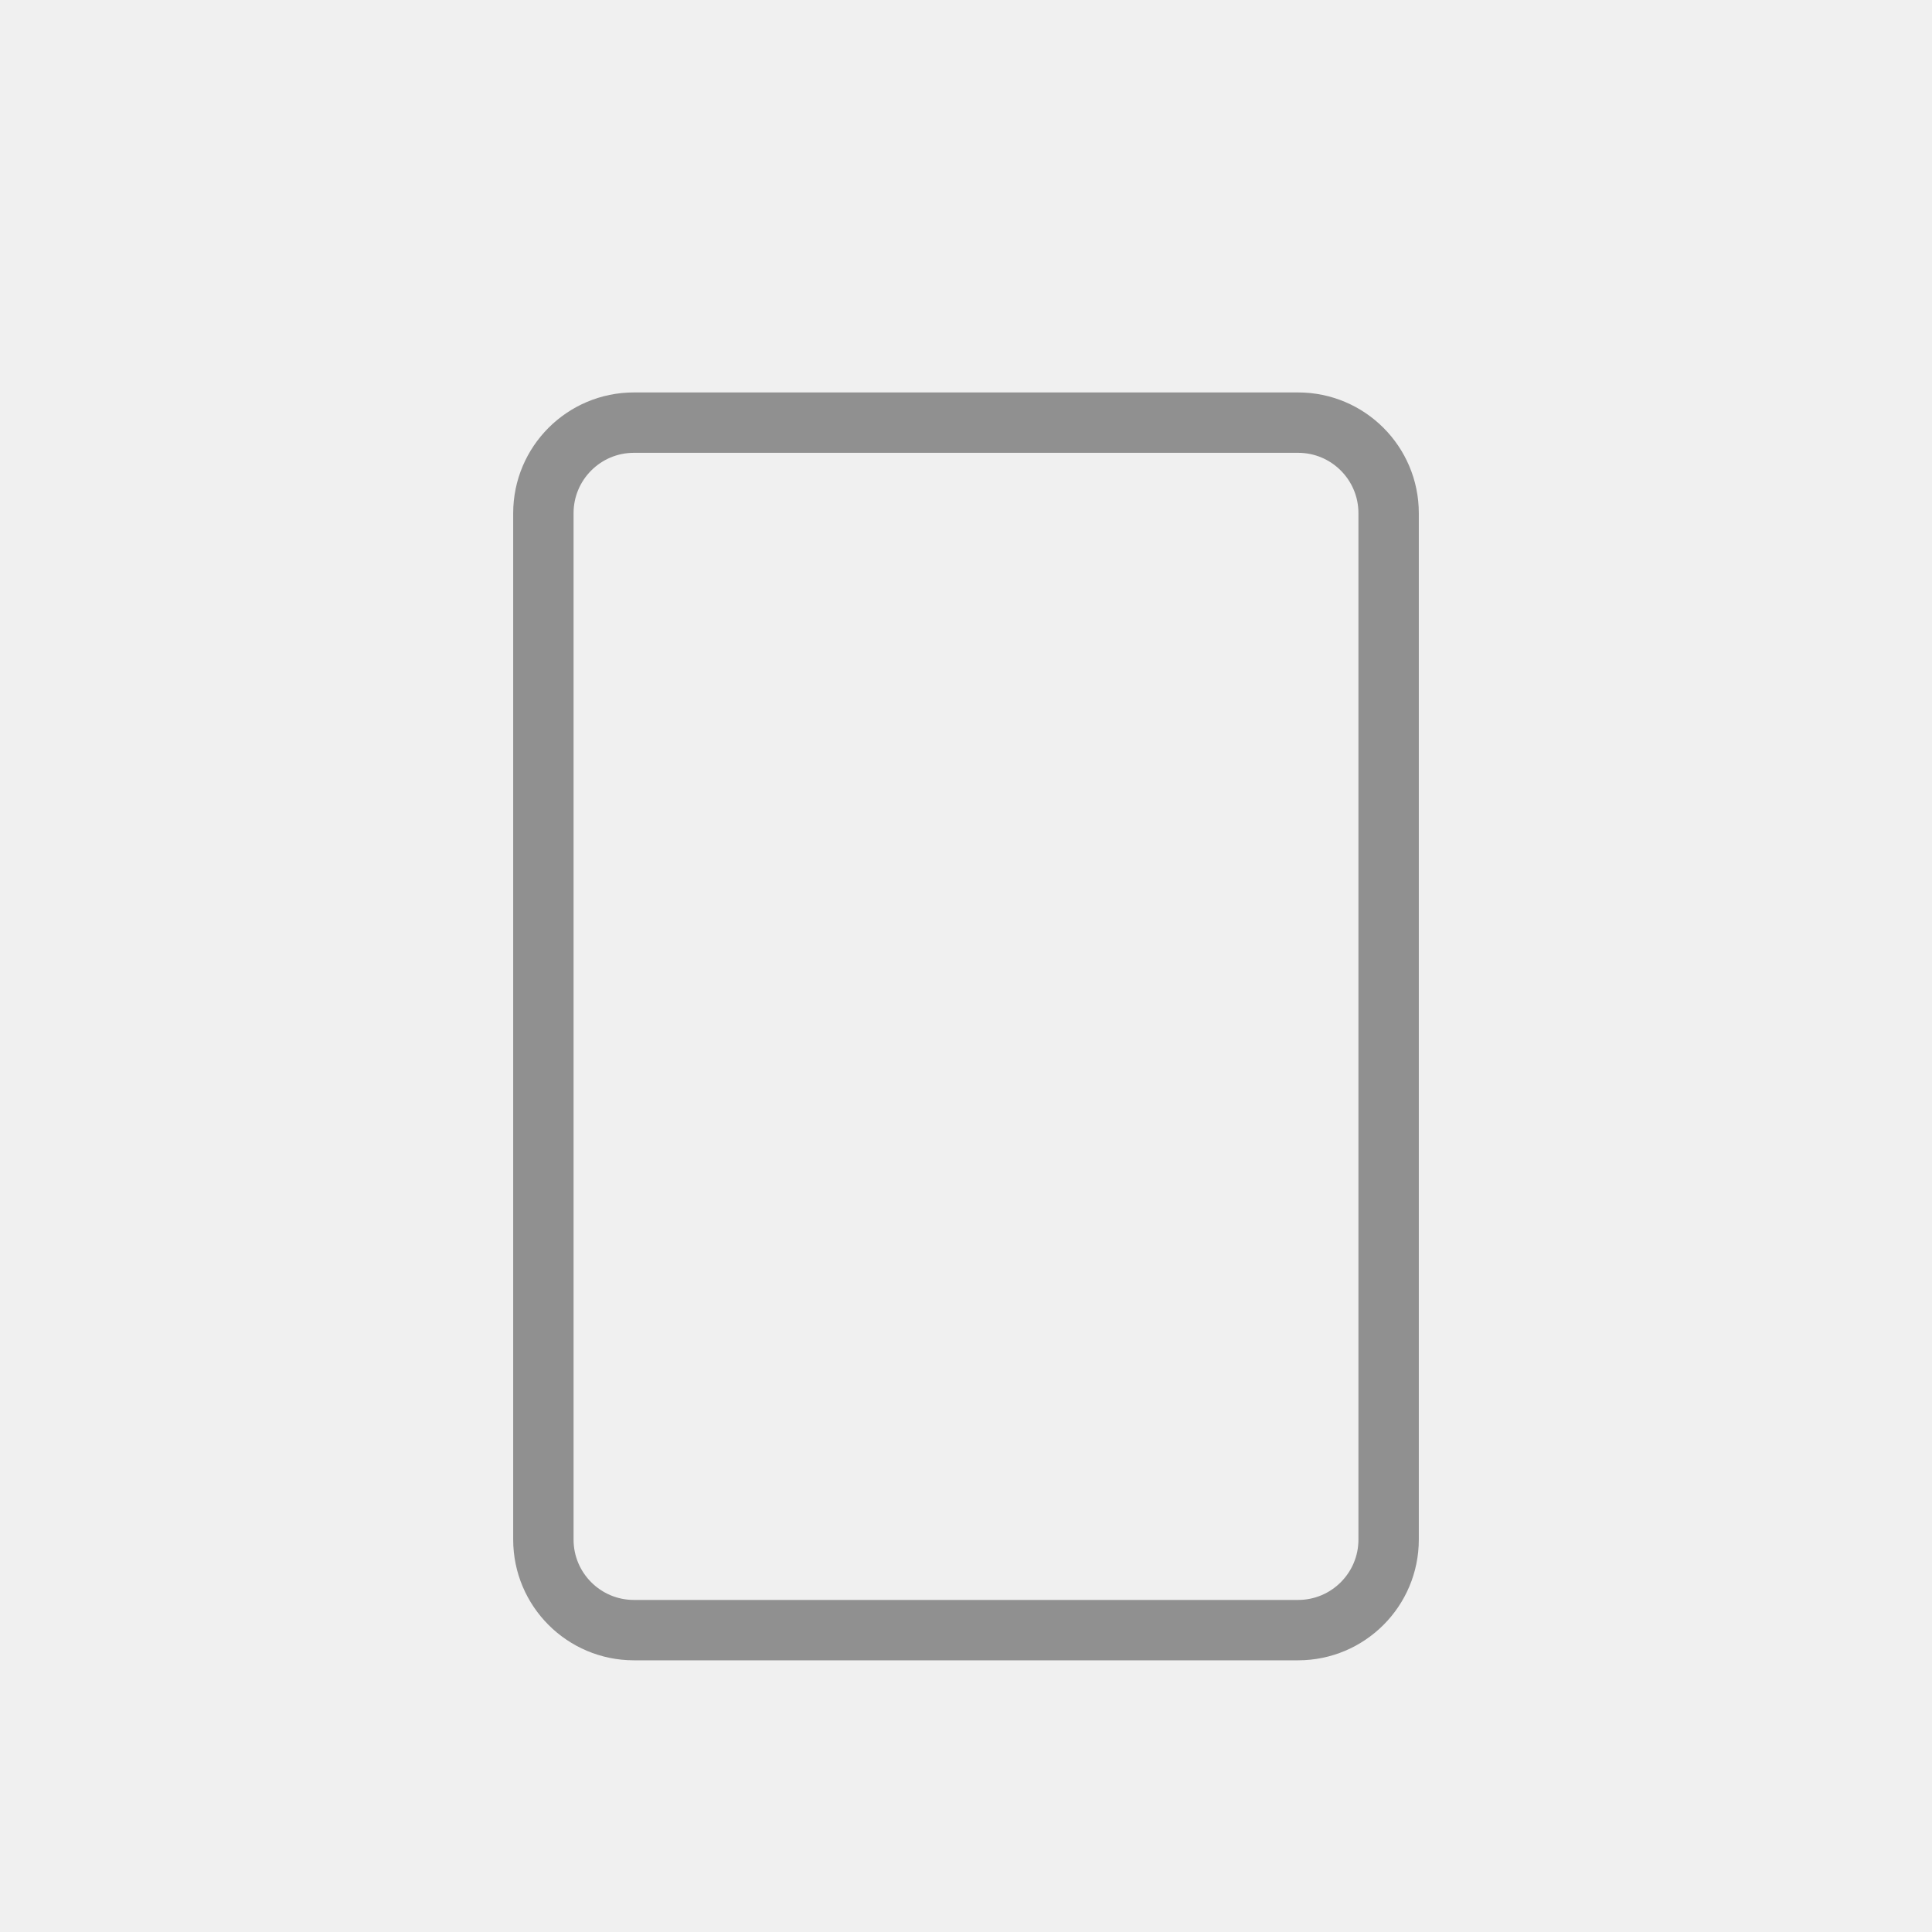
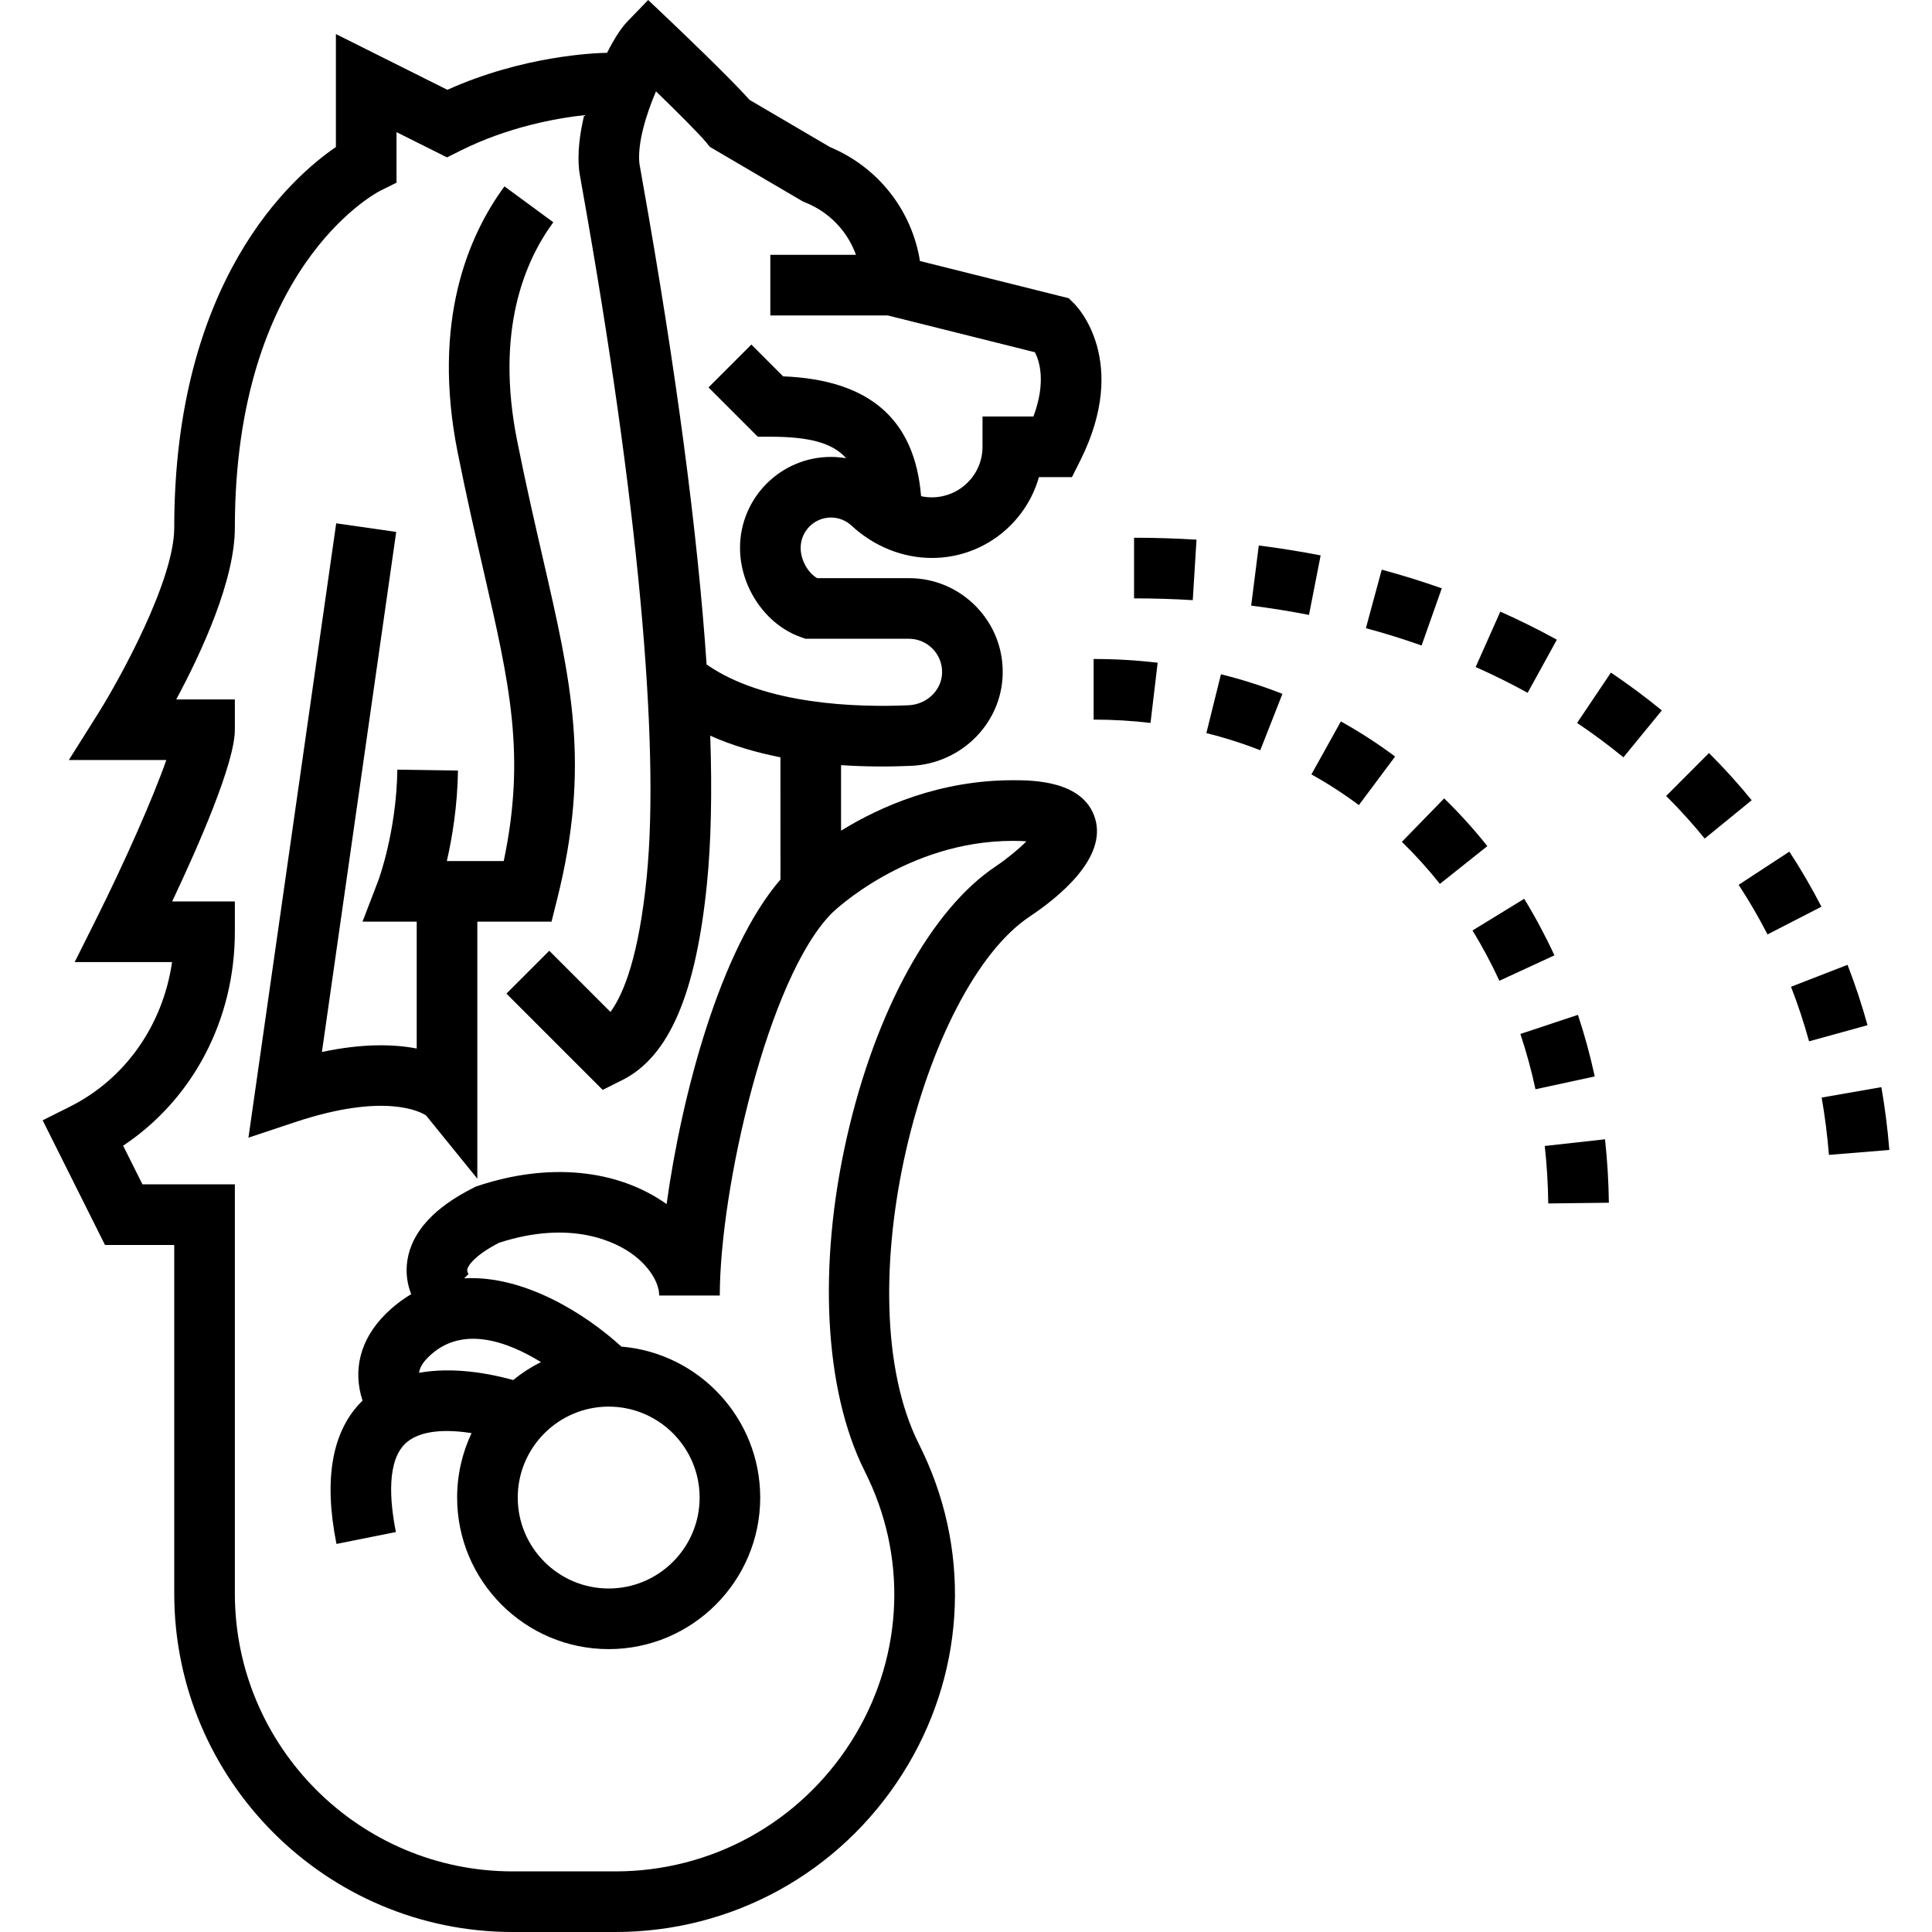
- <svg xmlns="http://www.w3.org/2000/svg" width="64" height="64" viewBox="0 0 64 64">
-   <rect x="18" y="14" width="28" height="40" rx="3" fill="none" stroke="#000" stroke-opacity=".4" stroke-width="2" />
+ <svg xmlns="http://www.w3.org/2000/svg" width="64" height="64" viewBox="0 0 64 64" fill="none">
+   <rect width="64" height="64" fill="#BBBBBB" />
+   <g id="Section 1">
+     <path d="M-464 -62C-464 -63.105 -463.105 -64 -462 -64H1334C1335.1 -64 1336 -63.105 1336 -62V794C1336 795.105 1335.1 796 1334 796H-462C-463.105 796 -464 795.105 -464 794V-62Z" fill="black" fill-opacity="0.1" />
+     <path d="M-462 -64V-63H1334V-64V-65H-462V-64ZM1336 -62H1335V794H1336H1337V-62H1336ZM1334 796V795H-462V796V797H1334V796ZM-464 794H-463V-62H-464H-465V794H-464ZM-462 796V795C-462.552 795 -463 794.552 -463 794H-464H-465C-465 795.657 -463.657 797 -462 797V796ZM1336 794H1335C1335 794.552 1334.55 795 1334 795V796V797C1335.66 797 1337 795.657 1337 794H1336ZM1334 -64V-63C1334.55 -63 1335 -62.552 1335 -62H1336H1337C1337 -63.657 1335.66 -65 1334 -65V-64ZM-462 -64V-65C-463.657 -65 -465 -63.657 -465 -62H-464H-463C-463 -62.552 -462.552 -63 -462 -63V-64Z" fill="black" fill-opacity="0.1" />
+     <g id="Location card" filter="url(#filter0_d_2_2)">
+       <rect x="-24" y="-24" width="360" height="352" rx="12" fill="white" shape-rendering="crispEdges" />
+       <g id="Frame 43">
+         <g id="fi_404812">
+           <g id="Group">
+             <g id="Group_2">
+               <path id="Vector" d="M17.978 18.47C17.718 17.339 17.422 16.057 17.132 14.604C16.402 10.957 17.38 8.654 18.329 7.363L16.711 6.174C15.523 7.79 14.29 10.633 15.163 14.998C15.459 16.48 15.758 17.776 16.021 18.92C16.882 22.658 17.424 25.012 16.687 28.523H14.802C14.979 27.753 15.153 26.71 15.171 25.526L13.163 25.496C13.132 27.561 12.537 29.154 12.532 29.168L12.009 30.531H13.804V34.734C13.051 34.588 12.022 34.56 10.664 34.848L13.125 17.62L11.137 17.336L8.23 37.687L9.771 37.174C12.767 36.175 13.948 36.84 14.114 36.951L15.812 39.045V30.531H18.27L18.46 29.771C19.564 25.356 18.933 22.616 17.978 18.47Z" fill="black" />
+             </g>
+           </g>
+           <g id="Group_3">
+             <g id="Group_4">
+               <path id="Vector_2" d="M33.551 25.846C31.129 25.846 29.159 26.717 27.861 27.517V25.346C28.683 25.402 29.474 25.4 30.179 25.37C31.84 25.298 33.174 23.967 33.215 22.341C33.237 21.495 32.923 20.696 32.334 20.091C31.743 19.486 30.953 19.152 30.108 19.152H27.069C26.759 18.971 26.523 18.551 26.523 18.148C26.523 17.595 26.973 17.144 27.527 17.144C27.778 17.144 28.019 17.238 28.204 17.409C28.954 18.102 29.899 18.483 30.873 18.483C32.556 18.483 33.978 17.349 34.416 15.806H35.51L35.788 15.251C37.431 11.963 35.675 10.151 35.6 10.075L35.403 9.879L30.475 8.647C30.205 6.97 29.097 5.543 27.495 4.872L24.833 3.311C24.183 2.579 22.408 0.89 22.194 0.686L21.471 0L20.764 0.733C20.569 0.939 20.337 1.3 20.11 1.749C19.717 1.756 17.337 1.842 14.82 2.975L11.127 1.128V4.87C9.649 5.88 5.772 9.309 5.772 17.479C5.772 19.236 3.95 22.521 3.249 23.638L2.281 25.176H5.51C5.062 26.457 4.108 28.602 3.2 30.417L2.474 31.87H5.7C5.397 33.956 4.156 35.739 2.311 36.662L1.413 37.111L3.478 41.241H5.772V52.788C5.772 58.97 10.802 64 16.984 64H20.385C24.256 64 27.809 62.045 29.89 58.77C31.938 55.548 32.199 51.576 30.589 48.144C30.539 48.036 30.487 47.928 30.433 47.821C27.949 42.853 30.573 32.719 34.108 30.363C35.087 29.71 36.672 28.42 36.277 27.116C35.893 25.846 34.191 25.846 33.551 25.846ZM21.731 3.026C22.445 3.72 23.185 4.458 23.399 4.723L23.514 4.865L26.605 6.679L26.675 6.707C27.477 7.027 28.075 7.665 28.355 8.442H25.518V10.45H29.411L34.284 11.669C34.443 11.982 34.651 12.676 34.234 13.797H32.547V14.801C32.547 15.724 31.796 16.475 30.863 16.475C30.746 16.475 30.628 16.462 30.512 16.437C30.304 13.886 28.803 12.581 25.942 12.467L24.89 11.414L23.47 12.834L25.103 14.467H25.518C26.789 14.467 27.578 14.664 28.029 15.18C27.864 15.152 27.696 15.136 27.526 15.136C25.866 15.136 24.514 16.487 24.514 18.148C24.514 19.448 25.359 20.691 26.522 21.103L26.685 21.16H30.108C30.407 21.16 30.687 21.279 30.896 21.493C31.105 21.707 31.215 21.99 31.208 22.29C31.193 22.866 30.703 23.337 30.093 23.363C28.426 23.436 25.34 23.357 23.415 22.017L23.408 22.027C23.115 17.677 22.398 12.253 21.273 5.941C21.23 5.7 21.19 5.471 21.18 5.409C21.111 4.732 21.418 3.751 21.731 3.026ZM32.994 28.692C30.854 30.118 29.007 33.475 28.054 37.672C27.087 41.925 27.305 46.055 28.637 48.719C28.683 48.812 28.728 48.905 28.771 48.997C30.087 51.803 29.872 55.054 28.196 57.692C26.485 60.385 23.565 61.992 20.385 61.992H16.984C11.909 61.992 7.78 57.863 7.78 52.788V39.233H4.719L4.079 37.953C6.384 36.419 7.78 33.788 7.78 30.866V29.862H5.703C6.578 28.012 7.78 25.271 7.78 24.173V23.169H5.838C6.674 21.614 7.78 19.227 7.78 17.479C7.78 8.914 12.39 6.427 12.58 6.328L13.135 6.051V4.377L14.808 5.214L15.257 4.989C16.831 4.203 18.425 3.918 19.352 3.815C19.2 4.446 19.125 5.082 19.184 5.636C19.192 5.709 19.207 5.794 19.296 6.294C21.113 16.493 21.869 24.576 21.423 29.052C21.163 31.669 20.663 32.923 20.222 33.522L18.195 31.495L16.776 32.915L19.965 36.104L20.612 35.78C22.162 35.005 23.055 32.93 23.421 29.25C23.556 27.893 23.591 26.26 23.528 24.371C24.264 24.7 25.054 24.929 25.853 25.087L25.854 29.135C23.859 31.448 22.585 36.254 22.082 39.887C20.446 38.725 18.17 38.505 15.829 39.285L15.762 39.308L15.698 39.34C14.389 39.994 13.649 40.8 13.497 41.735C13.425 42.181 13.502 42.566 13.622 42.872C13.325 43.047 13.036 43.267 12.759 43.544C11.941 44.362 11.675 45.375 12.01 46.397C11.003 47.379 10.712 48.974 11.146 51.145L13.115 50.751C12.906 49.705 12.8 48.34 13.48 47.772C13.976 47.358 14.838 47.352 15.621 47.473C15.315 48.122 15.143 48.846 15.143 49.609C15.143 52.377 17.395 54.629 20.163 54.629C22.931 54.629 25.183 52.377 25.183 49.609C25.183 46.983 23.155 44.822 20.584 44.608C19.381 43.51 17.351 42.236 15.378 42.346L15.518 42.206C15.517 42.205 15.468 42.122 15.479 42.057C15.502 41.914 15.751 41.57 16.532 41.168C18.956 40.384 20.418 41.163 20.938 41.537C21.483 41.93 21.836 42.471 21.836 42.916H23.844C23.844 39.393 25.442 32.363 27.566 30.239C27.615 30.191 30.04 27.855 33.55 27.855C33.729 27.855 33.879 27.861 34.002 27.87C33.736 28.135 33.356 28.45 32.994 28.692ZM16.999 45.715C16.211 45.497 15.017 45.272 13.882 45.476C13.9 45.33 13.98 45.163 14.18 44.964C15.267 43.876 16.789 44.425 17.919 45.12C17.59 45.285 17.282 45.485 16.999 45.715ZM20.163 46.596C21.825 46.596 23.176 47.948 23.176 49.609C23.176 51.27 21.824 52.621 20.163 52.621C18.503 52.621 17.151 51.27 17.151 49.609C17.151 47.948 18.503 46.596 20.163 46.596Z" fill="black" />
+             </g>
+           </g>
+           <g id="Group_5">
+             <g id="Group_6">
+               <path id="Vector_3" d="M37.567 17.813V19.822C38.218 19.822 38.872 19.841 39.512 19.881L39.636 17.877C38.954 17.835 38.258 17.813 37.567 17.813Z" fill="black" />
+             </g>
+           </g>
+           <g id="Group_7">
+             <g id="Group_8">
+               <path id="Vector_4" d="M49.7 20.261L48.883 22.096C49.472 22.358 50.052 22.645 50.605 22.95L51.573 21.191C50.971 20.859 50.34 20.546 49.7 20.261Z" fill="black" />
+             </g>
+           </g>
+           <g id="Group_9">
+             <g id="Group_10">
+               <path id="Vector_5" d="M41.699 18.07L41.447 20.062C42.09 20.144 42.735 20.247 43.362 20.37L43.748 18.399C43.077 18.268 42.387 18.157 41.699 18.07Z" fill="black" />
+             </g>
+           </g>
+           <g id="Group_11">
+             <g id="Group_12">
+               <path id="Vector_6" d="M45.772 18.871L45.247 20.809C45.872 20.978 46.493 21.171 47.092 21.383L47.761 19.489C47.115 19.261 46.446 19.053 45.772 18.871Z" fill="black" />
+             </g>
+           </g>
+           <g id="Group_13">
+             <g id="Group_14">
+               <path id="Vector_7" d="M53.364 22.281L52.243 23.948C52.775 24.305 53.291 24.689 53.778 25.087L55.05 23.534C54.515 23.095 53.947 22.674 53.364 22.281Z" fill="black" />
+             </g>
+           </g>
+           <g id="Group_15">
+             <g id="Group_16">
+               <path id="Vector_8" d="M61.202 31.961L59.33 32.688C59.557 33.273 59.758 33.882 59.928 34.495L61.864 33.961C61.676 33.283 61.454 32.61 61.202 31.961Z" fill="black" />
+             </g>
+           </g>
+           <g id="Group_17">
+             <g id="Group_18">
+               <path id="Vector_9" d="M59.275 28.211L57.595 29.311C57.941 29.839 58.262 30.392 58.551 30.954L60.337 30.036C60.016 29.412 59.659 28.798 59.275 28.211Z" fill="black" />
+             </g>
+           </g>
+           <g id="Group_19">
+             <g id="Group_20">
+               <path id="Vector_10" d="M56.612 24.945L55.194 26.367C55.644 26.816 56.074 27.291 56.471 27.778L58.027 26.509C57.587 25.968 57.111 25.442 56.612 24.945Z" fill="black" />
+             </g>
+           </g>
+           <g id="Group_21">
+             <g id="Group_22">
+               <path id="Vector_11" d="M62.323 36.013L60.345 36.358C60.453 36.977 60.534 37.616 60.586 38.257L62.587 38.094C62.53 37.392 62.441 36.692 62.323 36.013Z" fill="black" />
+             </g>
+           </g>
+           <g id="Group_23">
+             <g id="Group_24">
+               <path id="Vector_12" d="M53.168 37.74L51.172 37.962C51.241 38.587 51.28 39.227 51.288 39.866L53.296 39.842C53.287 39.137 53.244 38.431 53.168 37.74Z" fill="black" />
+             </g>
+           </g>
+           <g id="Group_25">
+             <g id="Group_26">
+               <path id="Vector_13" d="M50.491 29.774L48.779 30.823C49.104 31.354 49.404 31.915 49.669 32.489L51.492 31.647C51.194 31.002 50.857 30.371 50.491 29.774Z" fill="black" />
+             </g>
+           </g>
+           <g id="Group_27">
+             <g id="Group_28">
+               <path id="Vector_14" d="M36.228 21.83V23.838H36.228C36.864 23.838 37.498 23.875 38.112 23.948L38.349 21.954C37.656 21.871 36.942 21.83 36.228 21.83Z" fill="black" />
+             </g>
+           </g>
+           <g id="Group_29">
+             <g id="Group_30">
+               <path id="Vector_15" d="M44.418 23.898L43.442 25.653C43.985 25.955 44.514 26.297 45.014 26.67L46.215 25.061C45.643 24.635 45.039 24.243 44.418 23.898Z" fill="black" />
+             </g>
+           </g>
+           <g id="Group_31">
+             <g id="Group_32">
+               <path id="Vector_16" d="M40.446 22.336L39.962 24.285C40.57 24.436 41.171 24.627 41.748 24.854L42.482 22.985C41.824 22.726 41.139 22.508 40.446 22.336Z" fill="black" />
+             </g>
+           </g>
+           <g id="Group_33">
+             <g id="Group_34">
+               <path id="Vector_17" d="M47.84 26.448L46.439 27.887C46.883 28.319 47.307 28.788 47.698 29.28L49.27 28.029C48.826 27.471 48.345 26.939 47.84 26.448Z" fill="black" />
+             </g>
+           </g>
+           <g id="Group_35">
+             <g id="Group_36">
+               <path id="Vector_18" d="M52.271 33.618L50.365 34.251C50.562 34.845 50.731 35.461 50.865 36.083L52.828 35.658C52.678 34.966 52.491 34.28 52.271 33.618Z" fill="black" />
+             </g>
+           </g>
+         </g>
+       </g>
+     </g>
+   </g>
+   <defs>
+     <filter id="filter0_d_2_2" x="-44" y="-24" width="400" height="392" filterUnits="userSpaceOnUse" color-interpolation-filters="sRGB">
+       <feFlood flood-opacity="0" result="BackgroundImageFix" />
+       <feColorMatrix in="SourceAlpha" type="matrix" values="0 0 0 0 0 0 0 0 0 0 0 0 0 0 0 0 0 0 127 0" result="hardAlpha" />
+       <feOffset dy="20" />
+       <feGaussianBlur stdDeviation="10" />
+       <feComposite in2="hardAlpha" operator="out" />
+       <feColorMatrix type="matrix" values="0 0 0 0 0 0 0 0 0 0 0 0 0 0 0 0 0 0 0.08 0" />
+       <feBlend mode="normal" in2="BackgroundImageFix" result="effect1_dropShadow_2_2" />
+       <feBlend mode="normal" in="SourceGraphic" in2="effect1_dropShadow_2_2" result="shape" />
+     </filter>
+   </defs>
</svg>
